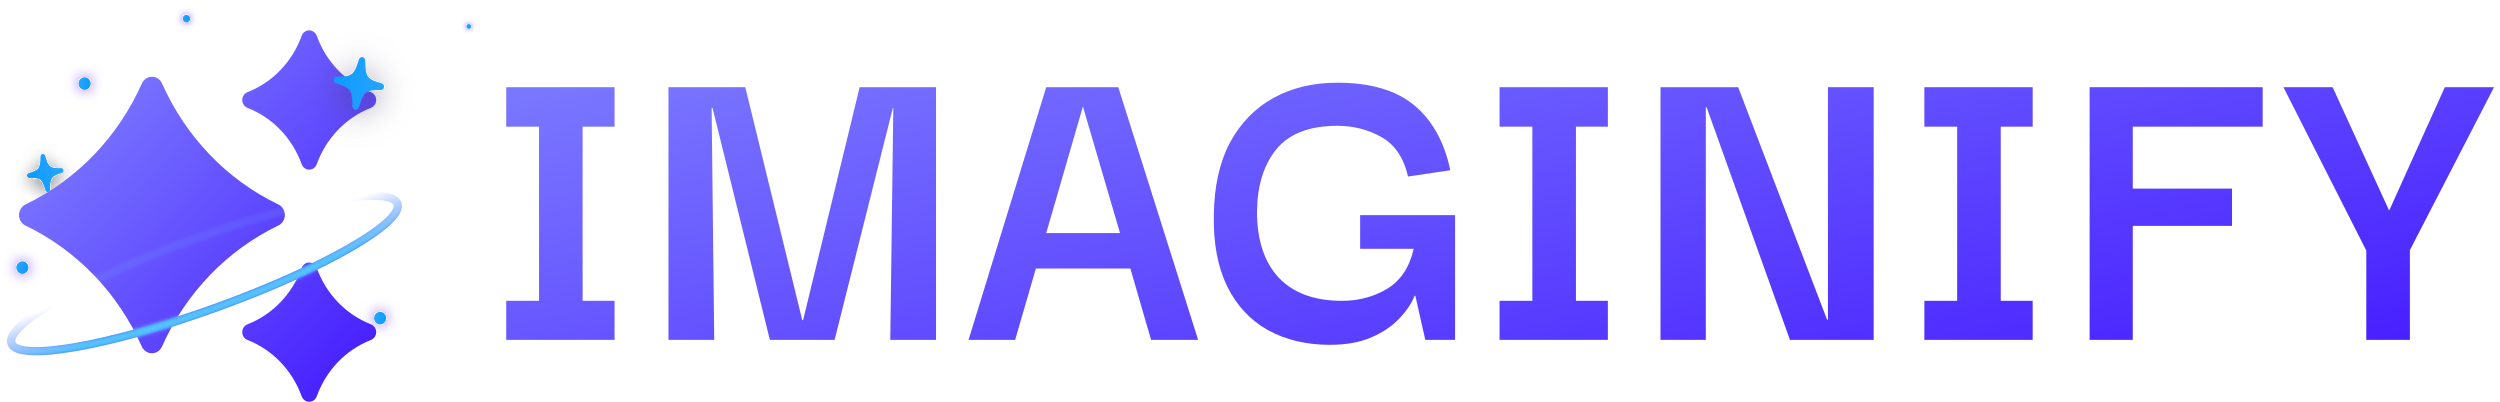
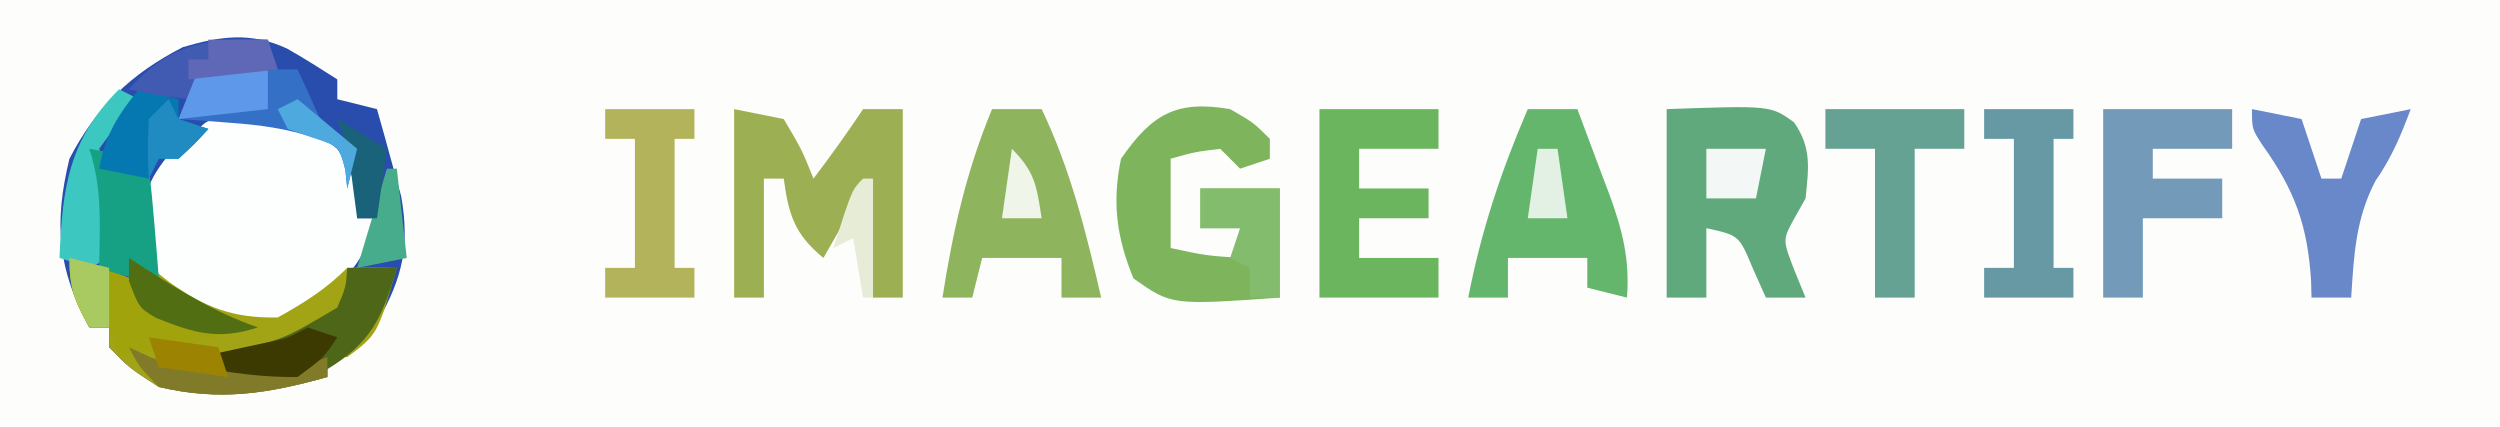
- <svg xmlns="http://www.w3.org/2000/svg" width="168" height="27" viewBox="0 0 168 27" fill="none">
-   <path d="M41.298 20.216V22.84H34.019V20.216H36.223V8.514H34.019V5.86H41.298V8.514H39.152V20.216H41.298ZM44.921 22.84V5.86H50.083L53.911 21.513H53.969L57.768 5.86H62.901V22.84H59.827L60.03 7.247H60.001L56.086 22.84H51.736L47.879 7.247H47.821L47.995 22.84H44.921ZM65.086 22.84L70.306 5.86H75.149L80.514 22.84H77.353L75.961 18.045H69.61L68.218 22.84H65.086ZM72.771 7.157L70.306 15.662H75.265L72.771 7.157ZM89.371 23.172C87.786 23.172 86.394 22.84 85.195 22.177C84.016 21.513 83.107 20.538 82.469 19.251C81.831 17.944 81.532 16.346 81.57 14.456C81.59 12.545 81.947 10.927 82.643 9.6C83.359 8.273 84.335 7.267 85.572 6.584C86.81 5.9 88.24 5.558 89.864 5.558C92.088 5.558 93.808 6.061 95.026 7.066C96.244 8.072 97.056 9.529 97.462 11.44L94.62 11.862C94.33 10.595 93.731 9.71 92.822 9.208C91.933 8.705 90.947 8.454 89.864 8.454C88.008 8.454 86.645 8.976 85.775 10.022C84.925 11.068 84.49 12.465 84.47 14.214C84.47 16.145 84.963 17.632 85.949 18.678C86.935 19.703 88.347 20.216 90.183 20.216C91.305 20.216 92.32 19.945 93.228 19.402C94.137 18.839 94.727 17.944 94.997 16.718H91.401V14.456H97.781V22.84H95.78L95.113 19.884H95.055C94.862 20.387 94.523 20.89 94.04 21.392C93.576 21.895 92.958 22.317 92.184 22.659C91.411 23.001 90.473 23.172 89.371 23.172ZM108.049 20.216V22.84H100.77V20.216H102.974V8.514H100.77V5.86H108.049V8.514H105.903V20.216H108.049ZM122.837 5.86H125.911V22.84H120.285L114.688 7.217H114.63V22.84H111.585V5.86H116.805L122.779 21.483H122.837V5.86ZM136.596 20.216V22.84H129.317V20.216H131.521V8.514H129.317V5.86H136.596V8.514H134.45V20.216H136.596ZM143.322 22.84H140.422V5.86H152.051V8.514H143.322V12.676H149.992V15.179H143.322V22.84ZM159.015 22.84V16.838L153.447 5.86H156.753L160.552 14.154L164.293 5.86H167.599L161.944 16.808V22.84H159.015Z" fill="url(#paint0_linear_2164_2166)" />
-   <g filter="url(#filter0_d_2164_2166)">
-     <path d="M31.499 1.941C31.585 1.941 31.655 1.868 31.655 1.778C31.655 1.688 31.585 1.615 31.499 1.615C31.412 1.615 31.342 1.688 31.342 1.778C31.342 1.868 31.412 1.941 31.499 1.941Z" fill="url(#paint1_linear_2164_2166)" />
-   </g>
-   <g filter="url(#filter1_d_2164_2166)">
-     <path d="M5.684 6.038C5.909 6.038 6.09 5.849 6.09 5.616C6.09 5.383 5.909 5.193 5.684 5.193C5.46 5.193 5.278 5.383 5.278 5.616C5.278 5.849 5.46 6.038 5.684 6.038Z" fill="url(#paint2_linear_2164_2166)" />
-   </g>
-   <g filter="url(#filter2_d_2164_2166)">
-     <path d="M1.502 18.406C1.726 18.406 1.908 18.217 1.908 17.984C1.908 17.751 1.726 17.562 1.502 17.562C1.278 17.562 1.096 17.751 1.096 17.984C1.096 18.217 1.278 18.406 1.502 18.406Z" fill="url(#paint3_linear_2164_2166)" />
-   </g>
-   <g filter="url(#filter3_d_2164_2166)">
-     <path d="M25.543 21.802C25.767 21.802 25.949 21.613 25.949 21.379C25.949 21.146 25.767 20.957 25.543 20.957C25.319 20.957 25.137 21.146 25.137 21.379C25.137 21.613 25.319 21.802 25.543 21.802Z" fill="url(#paint4_linear_2164_2166)" />
-   </g>
-   <g filter="url(#filter4_d_2164_2166)">
-     <path d="M6.528 14.652C6.614 14.652 6.684 14.579 6.684 14.489C6.684 14.399 6.614 14.326 6.528 14.326C6.441 14.326 6.371 14.399 6.371 14.489C6.371 14.579 6.441 14.652 6.528 14.652Z" fill="url(#paint5_linear_2164_2166)" />
-   </g>
-   <g filter="url(#filter5_d_2164_2166)">
-     <path d="M12.524 1.512C12.66 1.512 12.77 1.397 12.77 1.256C12.77 1.115 12.66 1 12.524 1C12.388 1 12.278 1.115 12.278 1.256C12.278 1.397 12.388 1.512 12.524 1.512Z" fill="url(#paint6_linear_2164_2166)" />
-   </g>
-   <g filter="url(#filter6_d_2164_2166)">
-     <path d="M3.228 12.906C3.148 12.919 3.073 12.868 3.049 12.783C2.828 12.029 2.711 11.937 1.985 11.965C1.902 11.967 1.828 11.906 1.816 11.823C1.804 11.739 1.856 11.659 1.936 11.634C2.63 11.42 2.705 11.316 2.722 10.526C2.724 10.438 2.779 10.367 2.857 10.354C2.939 10.342 3.012 10.393 3.038 10.477C3.257 11.231 3.374 11.322 4.099 11.295C4.185 11.293 4.257 11.352 4.269 11.438C4.281 11.521 4.231 11.6 4.149 11.626C3.454 11.842 3.38 11.945 3.365 12.735C3.361 12.824 3.305 12.894 3.228 12.906Z" fill="url(#paint7_linear_2164_2166)" />
-   </g>
-   <path d="M16.63 6.194C16.419 6.276 16.278 6.486 16.278 6.72C16.278 6.954 16.419 7.164 16.63 7.247C18.313 7.903 19.641 9.284 20.272 11.034C20.352 11.254 20.553 11.4 20.778 11.4C21.003 11.4 21.205 11.254 21.285 11.034C21.916 9.284 23.244 7.903 24.927 7.247C25.138 7.164 25.278 6.954 25.278 6.72C25.278 6.486 25.138 6.276 24.927 6.194C23.244 5.537 21.916 4.156 21.285 2.406C21.205 2.186 21.003 2.04 20.778 2.04C20.553 2.04 20.352 2.186 20.272 2.406C19.641 4.156 18.313 5.537 16.63 6.194ZM10.892 5.613C10.771 5.336 10.503 5.16 10.213 5.16C9.922 5.16 9.655 5.336 9.533 5.613C7.936 9.2 5.164 12.082 1.714 13.74C1.447 13.867 1.278 14.145 1.278 14.452C1.278 14.759 1.447 15.032 1.714 15.159C5.163 16.815 7.937 19.698 9.528 23.285C9.65 23.563 9.917 23.739 10.208 23.739C10.499 23.739 10.766 23.563 10.888 23.285C12.482 19.695 15.254 16.812 18.706 15.154C18.974 15.027 19.142 14.749 19.142 14.447C19.142 14.145 18.974 13.867 18.706 13.74C15.257 12.085 12.485 9.2 10.892 5.613ZM20.272 18.006C19.641 19.756 18.313 21.137 16.63 21.794C16.419 21.876 16.278 22.086 16.278 22.32C16.278 22.554 16.419 22.764 16.63 22.846C18.313 23.503 19.641 24.884 20.272 26.634C20.352 26.854 20.553 27 20.778 27C21.003 27 21.205 26.854 21.285 26.634C21.916 24.884 23.244 23.503 24.927 22.846C25.138 22.764 25.278 22.554 25.278 22.32C25.278 22.086 25.138 21.876 24.927 21.794C23.244 21.137 21.916 19.756 21.285 18.006C21.205 17.786 21.003 17.64 20.778 17.64C20.553 17.64 20.352 17.786 20.272 18.006Z" fill="url(#paint8_linear_2164_2166)" />
-   <path d="M12.972 16.086C5.808 18.673 0.343 21.799 0.766 23.067C1.19 24.334 7.341 23.264 14.505 20.677C21.669 18.089 27.133 14.964 26.71 13.696C26.287 12.428 20.136 13.498 12.972 16.086Z" stroke="url(#paint9_linear_2164_2166)" stroke-width="0.549" />
-   <g style="mix-blend-mode:screen" filter="url(#filter7_f_2164_2166)">
-     <path d="M12.972 16.085C5.808 18.673 0.343 21.799 0.766 23.066C1.19 24.334 7.341 23.264 14.505 20.677C21.669 18.089 27.133 14.963 26.71 13.696C26.287 12.428 20.136 13.498 12.972 16.085Z" stroke="url(#paint10_linear_2164_2166)" stroke-width="0.549" />
-   </g>
-   <g filter="url(#filter8_d_2164_2166)">
-     <path d="M23.872 7.362C23.762 7.345 23.683 7.247 23.684 7.126C23.679 6.038 23.559 5.869 22.591 5.606C22.479 5.575 22.405 5.463 22.421 5.348C22.437 5.232 22.536 5.149 22.652 5.148C23.65 5.152 23.789 5.046 24.113 4.009C24.149 3.894 24.248 3.823 24.357 3.839C24.469 3.856 24.547 3.954 24.549 4.076C24.551 5.161 24.67 5.33 25.637 5.593C25.752 5.627 25.825 5.735 25.808 5.853C25.793 5.968 25.696 6.051 25.577 6.051C24.577 6.05 24.441 6.155 24.119 7.192C24.08 7.308 23.979 7.378 23.872 7.362Z" fill="url(#paint11_linear_2164_2166)" />
-   </g>
-   <defs>
-     <filter id="filter0_d_2164_2166" x="31.001" y="1.274" width="0.996" height="1.009" filterUnits="userSpaceOnUse" color-interpolation-filters="sRGB">
-       <feFlood flood-opacity="0" result="BackgroundImageFix" />
-       <feColorMatrix in="SourceAlpha" type="matrix" values="0 0 0 0 0 0 0 0 0 0 0 0 0 0 0 0 0 0 127 0" result="hardAlpha" />
-       <feOffset />
-       <feGaussianBlur stdDeviation="0.171" />
-       <feComposite in2="hardAlpha" operator="out" />
-       <feColorMatrix type="matrix" values="0 0 0 0 0.592 0 0 0 0 0.392 0 0 0 0 1 0 0 0 1 0" />
-       <feBlend mode="normal" in2="BackgroundImageFix" result="effect1_dropShadow_2164_2166" />
-       <feBlend mode="normal" in="SourceGraphic" in2="effect1_dropShadow_2164_2166" result="shape" />
-     </filter>
-     <filter id="filter1_d_2164_2166" x="4.392" y="4.308" width="2.584" height="2.616" filterUnits="userSpaceOnUse" color-interpolation-filters="sRGB">
-       <feFlood flood-opacity="0" result="BackgroundImageFix" />
-       <feColorMatrix in="SourceAlpha" type="matrix" values="0 0 0 0 0 0 0 0 0 0 0 0 0 0 0 0 0 0 127 0" result="hardAlpha" />
-       <feOffset />
-       <feGaussianBlur stdDeviation="0.443" />
-       <feComposite in2="hardAlpha" operator="out" />
-       <feColorMatrix type="matrix" values="0 0 0 0 0.592 0 0 0 0 0.392 0 0 0 0 1 0 0 0 1 0" />
-       <feBlend mode="normal" in2="BackgroundImageFix" result="effect1_dropShadow_2164_2166" />
-       <feBlend mode="normal" in="SourceGraphic" in2="effect1_dropShadow_2164_2166" result="shape" />
-     </filter>
-     <filter id="filter2_d_2164_2166" x="0.21" y="16.676" width="2.584" height="2.616" filterUnits="userSpaceOnUse" color-interpolation-filters="sRGB">
-       <feFlood flood-opacity="0" result="BackgroundImageFix" />
-       <feColorMatrix in="SourceAlpha" type="matrix" values="0 0 0 0 0 0 0 0 0 0 0 0 0 0 0 0 0 0 127 0" result="hardAlpha" />
-       <feOffset />
-       <feGaussianBlur stdDeviation="0.443" />
-       <feComposite in2="hardAlpha" operator="out" />
-       <feColorMatrix type="matrix" values="0 0 0 0 0.592 0 0 0 0 0.392 0 0 0 0 1 0 0 0 1 0" />
-       <feBlend mode="normal" in2="BackgroundImageFix" result="effect1_dropShadow_2164_2166" />
-       <feBlend mode="normal" in="SourceGraphic" in2="effect1_dropShadow_2164_2166" result="shape" />
-     </filter>
-     <filter id="filter3_d_2164_2166" x="24.251" y="20.071" width="2.584" height="2.616" filterUnits="userSpaceOnUse" color-interpolation-filters="sRGB">
-       <feFlood flood-opacity="0" result="BackgroundImageFix" />
-       <feColorMatrix in="SourceAlpha" type="matrix" values="0 0 0 0 0 0 0 0 0 0 0 0 0 0 0 0 0 0 127 0" result="hardAlpha" />
-       <feOffset />
-       <feGaussianBlur stdDeviation="0.443" />
-       <feComposite in2="hardAlpha" operator="out" />
-       <feColorMatrix type="matrix" values="0 0 0 0 0.592 0 0 0 0 0.392 0 0 0 0 1 0 0 0 1 0" />
-       <feBlend mode="normal" in2="BackgroundImageFix" result="effect1_dropShadow_2164_2166" />
-       <feBlend mode="normal" in="SourceGraphic" in2="effect1_dropShadow_2164_2166" result="shape" />
-     </filter>
-     <filter id="filter4_d_2164_2166" x="6.03" y="13.984" width="0.996" height="1.009" filterUnits="userSpaceOnUse" color-interpolation-filters="sRGB">
-       <feFlood flood-opacity="0" result="BackgroundImageFix" />
-       <feColorMatrix in="SourceAlpha" type="matrix" values="0 0 0 0 0 0 0 0 0 0 0 0 0 0 0 0 0 0 127 0" result="hardAlpha" />
-       <feOffset />
-       <feGaussianBlur stdDeviation="0.171" />
-       <feComposite in2="hardAlpha" operator="out" />
-       <feColorMatrix type="matrix" values="0 0 0 0 0.592 0 0 0 0 0.392 0 0 0 0 1 0 0 0 1 0" />
-       <feBlend mode="normal" in2="BackgroundImageFix" result="effect1_dropShadow_2164_2166" />
-       <feBlend mode="normal" in="SourceGraphic" in2="effect1_dropShadow_2164_2166" result="shape" />
-     </filter>
-     <filter id="filter5_d_2164_2166" x="11.742" y="0.463" width="1.565" height="1.585" filterUnits="userSpaceOnUse" color-interpolation-filters="sRGB">
-       <feFlood flood-opacity="0" result="BackgroundImageFix" />
-       <feColorMatrix in="SourceAlpha" type="matrix" values="0 0 0 0 0 0 0 0 0 0 0 0 0 0 0 0 0 0 127 0" result="hardAlpha" />
-       <feOffset />
-       <feGaussianBlur stdDeviation="0.268" />
-       <feComposite in2="hardAlpha" operator="out" />
-       <feColorMatrix type="matrix" values="0 0 0 0 0.592 0 0 0 0 0.392 0 0 0 0 1 0 0 0 1 0" />
-       <feBlend mode="normal" in2="BackgroundImageFix" result="effect1_dropShadow_2164_2166" />
-       <feBlend mode="normal" in="SourceGraphic" in2="effect1_dropShadow_2164_2166" result="shape" />
-     </filter>
-     <filter id="filter6_d_2164_2166" x="0.732" y="9.553" width="4.62" height="4.719" filterUnits="userSpaceOnUse" color-interpolation-filters="sRGB">
-       <feFlood flood-opacity="0" result="BackgroundImageFix" />
-       <feColorMatrix in="SourceAlpha" type="matrix" values="0 0 0 0 0 0 0 0 0 0 0 0 0 0 0 0 0 0 127 0" result="hardAlpha" />
-       <feOffset dy="0.282" />
-       <feGaussianBlur stdDeviation="0.541" />
-       <feComposite in2="hardAlpha" operator="out" />
-       <feColorMatrix type="matrix" values="0 0 0 0 0.221 0 0 0 0 0.21 0 0 0 0 0.242 0 0 0 0.6 0" />
-       <feBlend mode="normal" in2="BackgroundImageFix" result="effect1_dropShadow_2164_2166" />
-       <feBlend mode="normal" in="SourceGraphic" in2="effect1_dropShadow_2164_2166" result="shape" />
-     </filter>
-     <filter id="filter7_f_2164_2166" x="0.216" y="12.631" width="27.044" height="11.499" filterUnits="userSpaceOnUse" color-interpolation-filters="sRGB">
-       <feFlood flood-opacity="0" result="BackgroundImageFix" />
-       <feBlend mode="normal" in="SourceGraphic" in2="BackgroundImageFix" result="shape" />
-       <feGaussianBlur stdDeviation="0.127" result="effect1_foregroundBlur_2164_2166" />
-     </filter>
-     <filter id="filter8_d_2164_2166" x="20.288" y="2.261" width="7.653" height="7.788" filterUnits="userSpaceOnUse" color-interpolation-filters="sRGB">
-       <feFlood flood-opacity="0" result="BackgroundImageFix" />
-       <feColorMatrix in="SourceAlpha" type="matrix" values="0 0 0 0 0 0 0 0 0 0 0 0 0 0 0 0 0 0 127 0" result="hardAlpha" />
-       <feOffset dy="0.555" />
-       <feGaussianBlur stdDeviation="1.065" />
-       <feComposite in2="hardAlpha" operator="out" />
-       <feColorMatrix type="matrix" values="0 0 0 0 0.297 0 0 0 0 0.244 0 0 0 0 0.404 0 0 0 0.6 0" />
-       <feBlend mode="normal" in2="BackgroundImageFix" result="effect1_dropShadow_2164_2166" />
-       <feBlend mode="normal" in="SourceGraphic" in2="effect1_dropShadow_2164_2166" result="shape" />
-     </filter>
-     <linearGradient id="paint0_linear_2164_2166" x1="32.279" y1="-4.2" x2="45.114" y2="53.252" gradientUnits="userSpaceOnUse">
-       <stop stop-color="#868CFF" />
-       <stop offset="1" stop-color="#4318FF" />
-     </linearGradient>
-     <linearGradient id="paint1_linear_2164_2166" x1="31.352" y1="1.761" x2="31.663" y2="1.768" gradientUnits="userSpaceOnUse">
-       <stop stop-color="#26A4FF" />
-       <stop offset="1" stop-color="#0D9AFF" />
-     </linearGradient>
-     <linearGradient id="paint2_linear_2164_2166" x1="5.302" y1="5.572" x2="6.11" y2="5.588" gradientUnits="userSpaceOnUse">
-       <stop stop-color="#26A4FF" />
-       <stop offset="1" stop-color="#0D9AFF" />
-     </linearGradient>
-     <linearGradient id="paint3_linear_2164_2166" x1="1.12" y1="17.94" x2="1.928" y2="17.957" gradientUnits="userSpaceOnUse">
-       <stop stop-color="#26A4FF" />
-       <stop offset="1" stop-color="#0D9AFF" />
-     </linearGradient>
-     <linearGradient id="paint4_linear_2164_2166" x1="25.161" y1="21.336" x2="25.968" y2="21.352" gradientUnits="userSpaceOnUse">
-       <stop stop-color="#26A4FF" />
-       <stop offset="1" stop-color="#0D9AFF" />
-     </linearGradient>
-     <linearGradient id="paint5_linear_2164_2166" x1="6.38" y1="14.472" x2="6.692" y2="14.478" gradientUnits="userSpaceOnUse">
-       <stop stop-color="#26A4FF" />
-       <stop offset="1" stop-color="#0D9AFF" />
-     </linearGradient>
-     <linearGradient id="paint6_linear_2164_2166" x1="12.293" y1="1.229" x2="12.782" y2="1.239" gradientUnits="userSpaceOnUse">
-       <stop stop-color="#26A4FF" />
-       <stop offset="1" stop-color="#0D9AFF" />
-     </linearGradient>
-     <linearGradient id="paint7_linear_2164_2166" x1="4.177" y1="11.317" x2="1.741" y2="11.721" gradientUnits="userSpaceOnUse">
-       <stop stop-color="#26A4FF" />
-       <stop offset="1" stop-color="#0D9AFF" />
-     </linearGradient>
-     <linearGradient id="paint8_linear_2164_2166" x1="1.278" y1="2.04" x2="26.219" y2="26.022" gradientUnits="userSpaceOnUse">
-       <stop stop-color="#868CFF" />
-       <stop offset="1" stop-color="#4318FF" />
-     </linearGradient>
-     <linearGradient id="paint9_linear_2164_2166" x1="1.183" y1="24.803" x2="0.114" y2="21.789" gradientUnits="userSpaceOnUse">
-       <stop stop-color="#3F5FFF" />
-       <stop offset="1" stop-color="#3F5FFF" stop-opacity="0" />
-     </linearGradient>
-     <linearGradient id="paint10_linear_2164_2166" x1="1.183" y1="24.802" x2="0.114" y2="21.789" gradientUnits="userSpaceOnUse">
-       <stop stop-color="#1DA0FF" />
-       <stop offset="1" stop-color="#199FFF" stop-opacity="0.13" />
-     </linearGradient>
-     <linearGradient id="paint11_linear_2164_2166" x1="25.733" y1="5.656" x2="22.352" y2="5.259" gradientUnits="userSpaceOnUse">
-       <stop stop-color="#26A4FF" />
-       <stop offset="1" stop-color="#0D9AFF" />
-     </linearGradient>
-   </defs>
+ <svg xmlns="http://www.w3.org/2000/svg" version="1.1" width="252" height="43">
+   <path d="M0 0 C83.16 0 166.32 0 252 0 C252 14.19 252 28.38 252 43 C168.84 43 85.68 43 0 43 C0 28.81 0 14.62 0 0 Z " fill="#FDFDFC" transform="translate(0,0)" />
+   <path d="M0 0 C1.72 0.978 3.396 2.035 5.062 3.102 C5.062 3.762 5.062 4.422 5.062 5.102 C6.383 5.432 7.702 5.762 9.062 6.102 C9.598 7.972 10.115 9.848 10.625 11.727 C11.06 13.293 11.06 13.293 11.504 14.891 C12.369 19.862 11.659 23.047 9.188 27.414 C7.062 30.102 7.062 30.102 4.062 31.102 C4.062 31.762 4.062 32.422 4.062 33.102 C-1.979 34.794 -6.775 35.539 -12.938 34.102 C-15.938 32.164 -15.938 32.164 -17.938 30.102 C-17.938 29.442 -17.938 28.782 -17.938 28.102 C-18.598 28.102 -19.258 28.102 -19.938 28.102 C-23.133 22.222 -23.524 17.63 -21.938 11.102 C-19.222 5.865 -15.736 2.537 -10.5 -0.148 C-6.717 -1.256 -3.674 -1.704 0 0 Z " fill="#284DAD" transform="translate(28.9375,4.898438)" />
+   <path d="M0 0 C3.863 0.055 6.199 0.737 9.25 3.25 C10.985 5.894 11.25 7.035 11.25 10.25 C11.91 10.25 12.57 10.25 13.25 10.25 C11.812 15.284 9.348 17.24 5.25 20.25 C1.218 21.594 -1.91 20.795 -5.75 19.25 C-8.291 17.09 -9.463 15.598 -10.16 12.32 C-10.469 8.119 -10.089 6.659 -7.312 3.312 C-6.467 2.632 -5.621 1.951 -4.75 1.25 C-3.75 0.25 -3.75 0.25 0 0 Z " fill="#FDFEFE" transform="translate(24.75,11.75)" />
+   <path d="M0 0 C1.98 0.66 3.96 1.32 6 2 C6.33 1.34 6.66 0.68 7 0 C8.011 0.804 9.021 1.609 10.062 2.438 C13.696 5.001 16.453 6.083 21 6 C23.67 4.517 25.841 3.159 28 1 C29.666 0.959 31.334 0.957 33 1 C31.064 7.702 31.064 7.702 28 10 C27.34 10 26.68 10 26 10 C26 10.66 26 11.32 26 12 C19.958 13.692 15.162 14.438 9 13 C6 11.062 6 11.062 4 9 C4 8.34 4 7.68 4 7 C3.34 7 2.68 7 2 7 C0.539 4.353 0 3.106 0 0 Z " fill="#A2A315" transform="translate(7,26)" />
+   <path d="M0 0 C10.488 -0.37 10.488 -0.37 12.836 1.328 C14.632 3.908 14.312 5.938 14 9 C13.629 9.66 13.258 10.32 12.875 11 C11.681 13.163 11.681 13.163 12.875 16.25 C13.246 17.157 13.617 18.065 14 19 C12.68 19 11.36 19 10 19 C9.567 18.031 9.134 17.061 8.688 16.062 C7.299 12.723 7.299 12.723 4 12 C4 14.31 4 16.62 4 19 C2.68 19 1.36 19 0 19 C0 12.73 0 6.46 0 0 Z " fill="#5FA97C" transform="translate(168,11)" />
+   <path d="M0 0 C2.475 0.495 2.475 0.495 5 1 C6.812 4.062 6.812 4.062 8 7 C9.743 4.703 11.399 2.401 13 0 C14.32 0 15.64 0 17 0 C17 6.27 17 12.54 17 19 C16.01 19 15.02 19 14 19 C13.67 15.37 13.34 11.74 13 8 C11.68 10.31 10.36 12.62 9 15 C6.101 12.605 5.498 10.688 5 7 C4.34 7 3.68 7 3 7 C3 10.96 3 14.92 3 19 C2.01 19 1.02 19 0 19 C0 12.73 0 6.46 0 0 Z " fill="#9DAF53" transform="translate(74,11)" />
+   <path d="M0 0 C1.65 0 3.3 0 5 0 C5.843 2.226 6.675 4.455 7.5 6.688 C7.738 7.313 7.977 7.939 8.223 8.584 C9.541 12.182 10.293 15.165 10 19 C8.68 18.67 7.36 18.34 6 18 C6 17.01 6 16.02 6 15 C3.36 15 0.72 15 -2 15 C-2 16.32 -2 17.64 -2 19 C-3.32 19 -4.64 19 -6 19 C-4.7 12.285 -2.701 6.28 0 0 Z " fill="#63B66B" transform="translate(154,11)" />
+   <path d="M0 0 C2.375 1.375 2.375 1.375 4 3 C4 3.66 4 4.32 4 5 C3.01 5.33 2.02 5.66 1 6 C0.34 5.34 -0.32 4.68 -1 4 C-3.603 4.32 -3.603 4.32 -6 5 C-6 7.97 -6 10.94 -6 14 C-2.529 14.75 -2.529 14.75 1 15 C1 14.01 1 13.02 1 12 C-0.32 12 -1.64 12 -3 12 C-3 10.68 -3 9.36 -3 8 C-0.36 8 2.28 8 5 8 C5 11.63 5 15.26 5 19 C-5.905 19.772 -5.905 19.772 -9.75 17.062 C-11.446 12.907 -11.919 9.418 -11 5 C-7.877 0.499 -5.452 -0.928 0 0 Z " fill="#7DB45C" transform="translate(124,11)" />
+   <path d="M0 0 C1.65 0 3.3 0 5 0 C7.924 6.126 9.472 12.401 11 19 C9.68 19 8.36 19 7 19 C7 17.68 7 16.36 7 15 C4.36 15 1.72 15 -1 15 C-1.33 16.32 -1.66 17.64 -2 19 C-2.99 19 -3.98 19 -5 19 C-3.956 12.318 -2.596 6.253 0 0 Z " fill="#8EB45D" transform="translate(100,11)" />
+   <path d="M0 0 C3.96 0 7.92 0 12 0 C12 1.32 12 2.64 12 4 C9.36 4 6.72 4 4 4 C4 5.32 4 6.64 4 8 C6.31 8 8.62 8 11 8 C11 8.99 11 9.98 11 11 C8.69 11 6.38 11 4 11 C4 12.32 4 13.64 4 15 C6.64 15 9.28 15 12 15 C12 16.32 12 17.64 12 19 C8.04 19 4.08 19 0 19 C0 12.73 0 6.46 0 0 Z " fill="#6AB55E" transform="translate(133,11)" />
+   <path d="M0 0 C4.29 0 8.58 0 13 0 C13 1.32 13 2.64 13 4 C10.36 4 7.72 4 5 4 C5 4.99 5 5.98 5 7 C7.31 7 9.62 7 12 7 C12 8.32 12 9.64 12 11 C9.36 11 6.72 11 4 11 C4 13.64 4 16.28 4 19 C2.68 19 1.36 19 0 19 C0 12.73 0 6.46 0 0 Z " fill="#739BB9" transform="translate(212,11)" />
+   <path d="M0 0 C4.62 0 9.24 0 14 0 C14 1.32 14 2.64 14 4 C12.35 4 10.7 4 9 4 C9 8.95 9 13.9 9 19 C7.68 19 6.36 19 5 19 C5 14.05 5 9.1 5 4 C3.35 4 1.7 4 0 4 C0 2.68 0 1.36 0 0 Z " fill="#66A294" transform="translate(184,11)" />
+   <path d="M0 0 C2.475 0.495 2.475 0.495 5 1 C5.66 2.98 6.32 4.96 7 7 C7.66 7 8.32 7 9 7 C9.66 5.02 10.32 3.04 11 1 C12.65 0.67 14.3 0.34 16 0 C15.015 2.653 14.058 4.917 12.438 7.25 C10.445 11.062 10.268 14.754 10 19 C8.68 19 7.36 19 6 19 C5.986 18.443 5.972 17.886 5.957 17.312 C5.607 11.716 4.314 8.193 1.059 3.629 C0 2 0 2 0 0 Z " fill="#6988C9" transform="translate(227,11)" />
+   <path d="M0 0 C2.97 0 5.94 0 9 0 C9 0.99 9 1.98 9 3 C8.34 3 7.68 3 7 3 C7 7.29 7 11.58 7 16 C7.66 16 8.32 16 9 16 C9 16.99 9 17.98 9 19 C6.03 19 3.06 19 0 19 C0 18.01 0 17.02 0 16 C0.99 16 1.98 16 3 16 C3 11.71 3 7.42 3 3 C2.01 3 1.02 3 0 3 C0 2.01 0 1.02 0 0 Z " fill="#6699A4" transform="translate(200,11)" />
+   <path d="M0 0 C2.97 0 5.94 0 9 0 C9 0.99 9 1.98 9 3 C8.34 3 7.68 3 7 3 C7 7.29 7 11.58 7 16 C7.66 16 8.32 16 9 16 C9 16.99 9 17.98 9 19 C6.03 19 3.06 19 0 19 C0 18.01 0 17.02 0 16 C0.99 16 1.98 16 3 16 C3 11.71 3 7.42 3 3 C2.01 3 1.02 3 0 3 C0 2.01 0 1.02 0 0 Z " fill="#B3B35B" transform="translate(61,11)" />
+   <path d="M0 0 C3.3 0 6.6 0 10 0 C10.433 0.949 10.866 1.897 11.312 2.875 C12.793 6.2 12.793 6.2 16 8 C15.67 9.32 15.34 10.64 15 12 C14.938 11.381 14.876 10.762 14.812 10.125 C14.194 7.789 14.194 7.789 11.812 6.906 C8.871 5.958 6.265 5.597 3.188 5.375 C2.212 5.3 1.236 5.225 0.23 5.148 C-0.506 5.099 -1.242 5.05 -2 5 C-1.34 3.35 -0.68 1.7 0 0 Z " fill="#3470C6" transform="translate(20,7)" />
+   <path d="M0 0 C1.65 0 3.3 0 5 0 C3.543 5.044 2.409 7.54 -2.062 10.25 C-6.456 11.372 -10.554 10.639 -15 10 C-15 9.67 -15 9.34 -15 9 C-14.408 8.89 -13.817 8.781 -13.207 8.668 C-6.673 7.371 -6.673 7.371 -1 4 C-0.122 1.915 -0.122 1.915 0 0 Z " fill="#4D6618" transform="translate(35,27)" />
+   <path d="M0 0 C2.938 0.812 2.938 0.812 6 2 C6.33 2.99 6.66 3.98 7 5 C8.145 5.186 8.145 5.186 9.312 5.375 C12 6 12 6 15 8 C11.7 8.66 8.4 9.32 5 10 C4.67 9.01 4.34 8.02 4 7 C3.34 7 2.68 7 2 7 C0.539 4.353 0 3.106 0 0 Z " fill="#A1A30D" transform="translate(7,26)" />
+   <path d="M0 0 C2.64 0 5.28 0 8 0 C8 3.63 8 7.26 8 11 C7.01 11 6.02 11 5 11 C5 10.01 5 9.02 5 8 C4.34 7.67 3.68 7.34 3 7 C3.33 6.01 3.66 5.02 4 4 C2.68 4 1.36 4 0 4 C0 2.68 0 1.36 0 0 Z " fill="#83BC6D" transform="translate(121,19)" />
+   <path d="M0 0 C0.66 0.33 1.32 0.66 2 1 C1.319 1.763 0.639 2.526 -0.062 3.312 C-0.702 4.199 -1.341 5.086 -2 6 C-1.67 6.99 -1.34 7.98 -1 9 C-0.872 11.674 -0.956 14.321 -1 17 C-1.66 17.33 -2.32 17.66 -3 18 C-3.99 17.67 -4.98 17.34 -6 17 C-5.723 10.004 -5.112 5.112 0 0 Z " fill="#3CC7C1" transform="translate(12,9)" />
+   <path d="M0 0 C4.875 0.875 4.875 0.875 6 2 C6.234 3.849 6.413 5.705 6.562 7.562 C6.688 9.08 6.688 9.08 6.816 10.629 C6.877 11.411 6.938 12.194 7 13 C4 13 4 13 1 12 C1.021 10.762 1.041 9.525 1.062 8.25 C1.068 5.336 0.93 2.79 0 0 Z " fill="#16A084" transform="translate(9,15)" />
+   <path d="M0 0 C1.32 0.33 2.64 0.66 4 1 C4 1.66 4 2.32 4 3 C4.99 3.33 5.98 3.66 7 4 C5.625 5.5 5.625 5.5 4 7 C3.34 7 2.68 7 2 7 C1.67 7.66 1.34 8.32 1 9 C-0.65 8.67 -2.3 8.34 -4 8 C-3.401 4.644 -2.154 2.622 0 0 Z " fill="#0678B1" transform="translate(14,9)" />
+   <path d="M0 0 C0.33 0.99 0.66 1.98 1 3 C-0.114 3.124 -1.228 3.248 -2.375 3.375 C-6.031 3.647 -6.031 3.647 -8 6 C-11.125 5.625 -11.125 5.625 -14 5 C-10.056 0.433 -5.86 -0.273 0 0 Z " fill="#405BB1" transform="translate(27,4)" />
+   <path d="M0 0 C2.31 0 4.62 0 7 0 C7 1.32 7 2.64 7 4 C2.545 4.495 2.545 4.495 -2 5 C-1.34 3.35 -0.68 1.7 0 0 Z " fill="#5D98EA" transform="translate(20,7)" />
+   <path d="M0 0 C0.699 0.326 1.397 0.652 2.117 0.988 C5.309 2.108 7.754 2.234 11.125 2.188 C12.159 2.181 13.193 2.175 14.258 2.168 C17.092 2.113 17.092 2.113 20 1 C20 1.66 20 2.32 20 3 C13.986 4.684 9.132 5.48 3 4 C1 1.938 1 1.938 0 0 Z " fill="#817B29" transform="translate(13,35)" />
+   <path d="M0 0 C0.99 0.33 1.98 0.66 3 1 C1.625 3.062 1.625 3.062 -1 5 C-4.401 5.059 -7.656 4.587 -11 4 C-11 3.67 -11 3.34 -11 3 C-10.374 2.867 -9.747 2.734 -9.102 2.598 C-8.284 2.421 -7.467 2.244 -6.625 2.062 C-5.813 1.888 -5.001 1.714 -4.164 1.535 C-1.971 1.077 -1.971 1.077 0 0 Z " fill="#3D3A01" transform="translate(31,33)" />
+   <path d="M0 0 C0.519 0.338 1.039 0.675 1.574 1.023 C5.288 3.399 8.804 5.558 13 7 C8.964 8.324 6.557 7.571 2.707 6.035 C1 5 1 5 0 2.312 C0 1.549 0 0.786 0 0 Z " fill="#516F12" transform="translate(13,26)" />
+   <path d="M0 0 C1.98 0 3.96 0 6 0 C5.67 1.65 5.34 3.3 5 5 C3.35 5 1.7 5 0 5 C0 3.35 0 1.7 0 0 Z " fill="#F3F8F6" transform="translate(172,15)" />
+   <path d="M0 0 C0.33 0 0.66 0 1 0 C1.33 2.97 1.66 5.94 2 9 C0.35 9.33 -1.3 9.66 -3 10 C-2.01 6.7 -1.02 3.4 0 0 Z " fill="#47AC8C" transform="translate(39,17)" />
+   <path d="M0 0 C1.65 0.99 3.3 1.98 5 3 C4.67 5.31 4.34 7.62 4 10 C3.34 10 2.68 10 2 10 C1.856 8.907 1.711 7.814 1.562 6.688 C1.117 3.069 1.117 3.069 0 0 Z " fill="#196279" transform="translate(34,12)" />
+   <path d="M0 0 C0.33 0.66 0.66 1.32 1 2 C1.99 2.33 2.98 2.66 4 3 C2.625 4.5 2.625 4.5 1 6 C0.34 6 -0.32 6 -1 6 C-1.33 6.66 -1.66 7.32 -2 8 C-2.125 5.125 -2.125 5.125 -2 2 C-1.34 1.34 -0.68 0.68 0 0 Z " fill="#1F8BC1" transform="translate(17,10)" />
+   <path d="M0 0 C1.98 0 3.96 0 6 0 C6.33 0.99 6.66 1.98 7 3 C2.545 3.495 2.545 3.495 -2 4 C-2 3.34 -2 2.68 -2 2 C-1.34 2 -0.68 2 0 2 C0 1.34 0 0.68 0 0 Z " fill="#5F68B6" transform="translate(21,4)" />
+   <path d="M0 0 C0.33 0 0.66 0 1 0 C1 3.96 1 7.92 1 12 C0.67 12 0.34 12 0 12 C-0.33 10.02 -0.66 8.04 -1 6 C-1.99 6.495 -1.99 6.495 -3 7 C-1.125 1.125 -1.125 1.125 0 0 Z " fill="#E7ECD7" transform="translate(87,18)" />
+   <path d="M0 0 C0.66 0 1.32 0 2 0 C2.33 2.31 2.66 4.62 3 7 C1.68 7 0.36 7 -1 7 C-0.67 4.69 -0.34 2.38 0 0 Z " fill="#E2F1E3" transform="translate(155,15)" />
+   <path d="M0 0 C1.98 1.65 3.96 3.3 6 5 C5.67 6.32 5.34 7.64 5 9 C4.938 8.381 4.876 7.763 4.812 7.125 C4.183 4.729 4.183 4.729 1.5 3.875 C0.675 3.586 -0.15 3.297 -1 3 C-1.33 2.34 -1.66 1.68 -2 1 C-1.34 0.67 -0.68 0.34 0 0 Z " fill="#4DA9DE" transform="translate(30,10)" />
+   <path d="M0 0 C2.31 0.33 4.62 0.66 7 1 C7.33 1.99 7.66 2.98 8 4 C5.69 3.67 3.38 3.34 1 3 C0.67 2.01 0.34 1.02 0 0 Z " fill="#9C8402" transform="translate(15,34)" />
+   <path d="M0 0 C1.32 0.33 2.64 0.66 4 1 C4 2.98 4 4.96 4 7 C3.34 7 2.68 7 2 7 C0.539 4.353 0 3.106 0 0 Z " fill="#A8CA60" transform="translate(7,26)" />
+   <path d="M0 0 C2.36 2.36 2.491 3.779 3 7 C1.68 7 0.36 7 -1 7 C-0.67 4.69 -0.34 2.38 0 0 Z " fill="#F0F5E9" transform="translate(102,15)" />
</svg>
